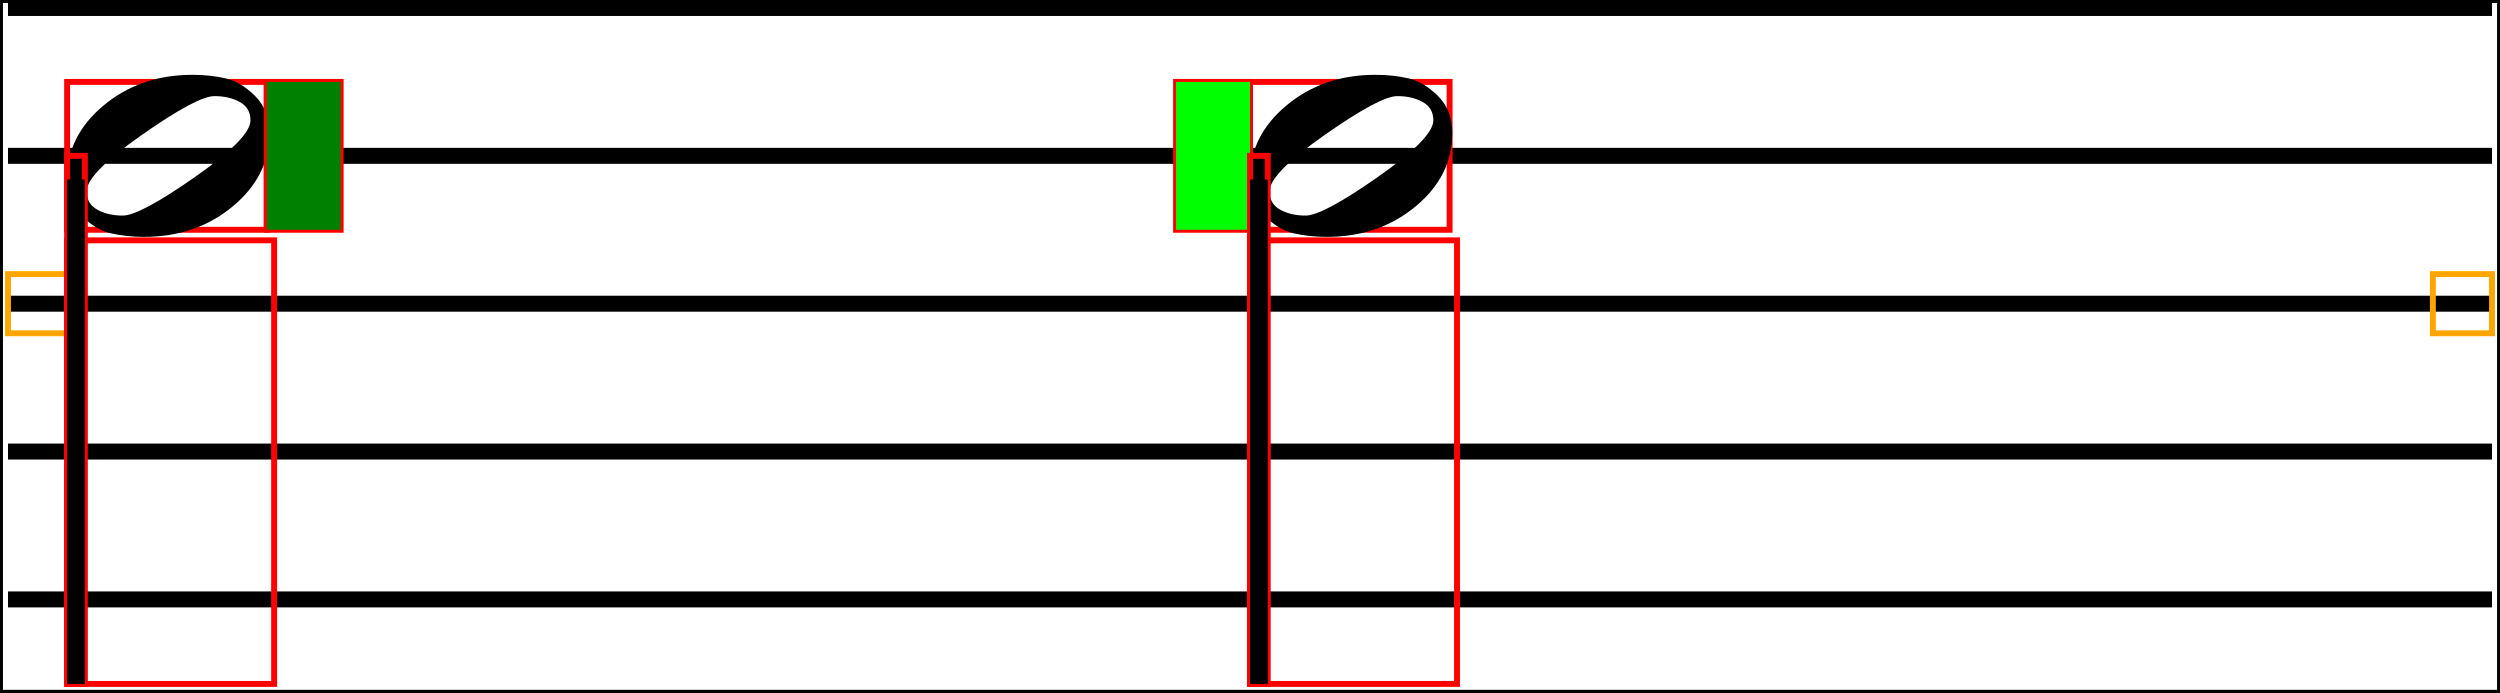
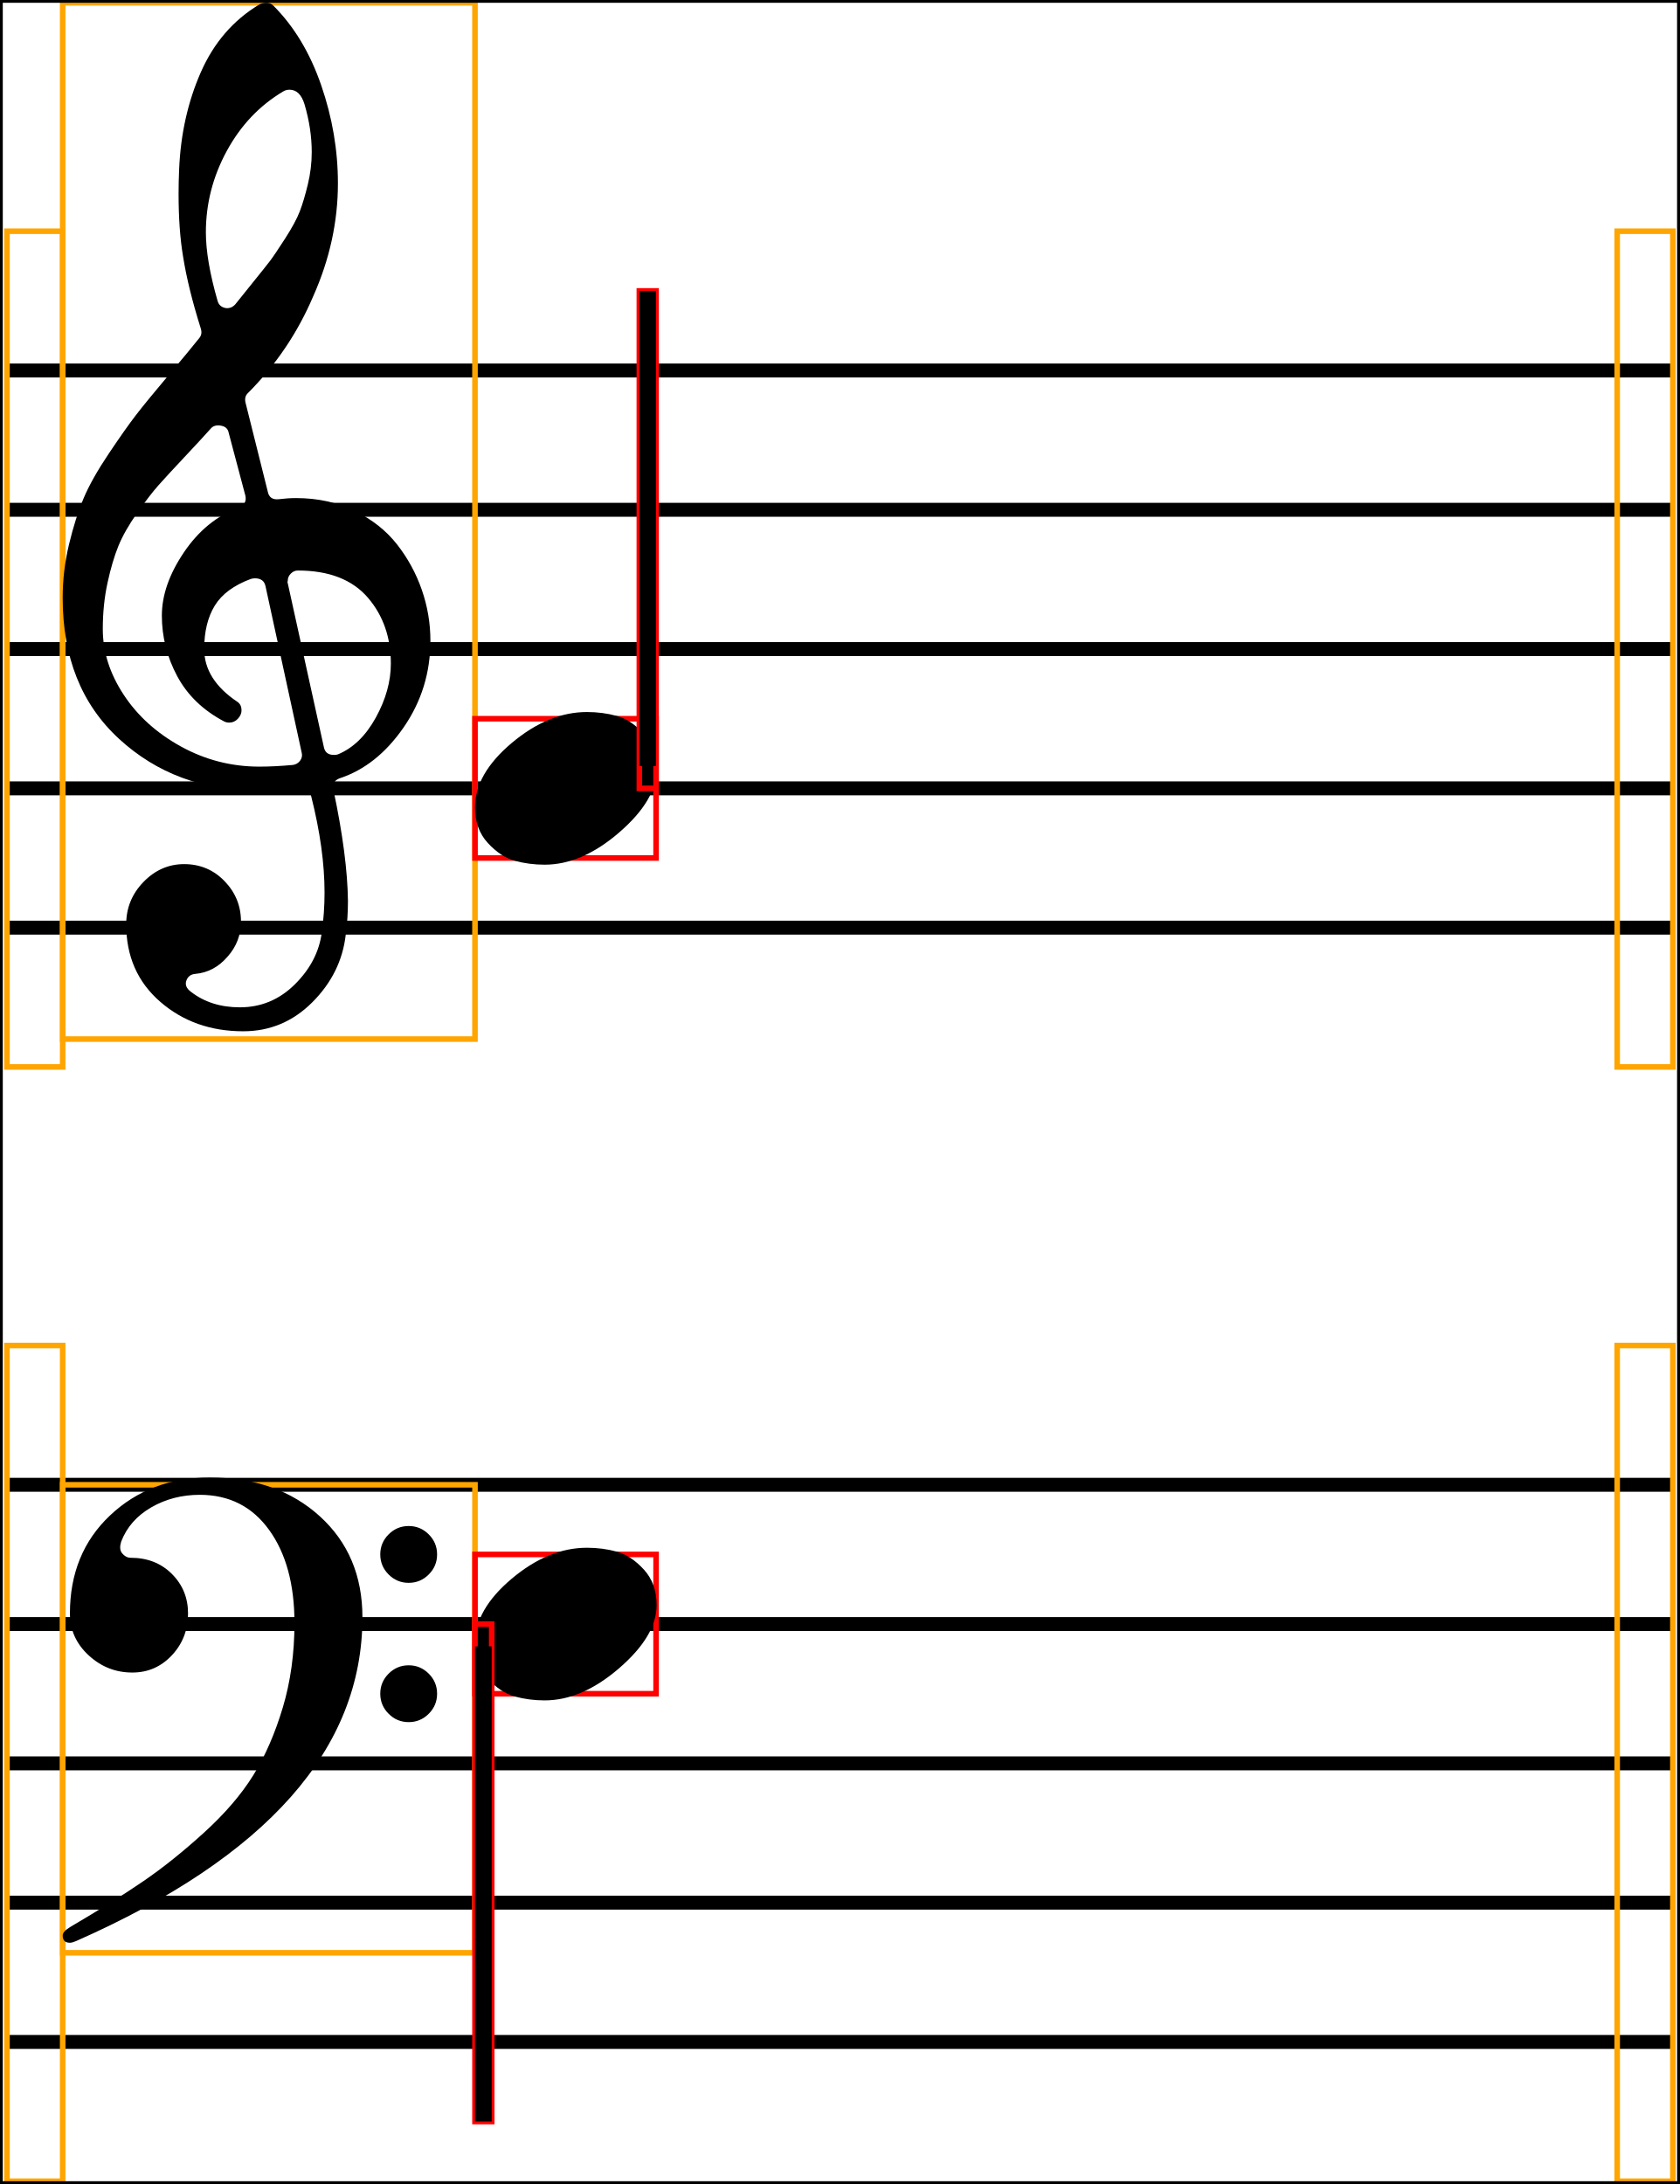
- <svg xmlns="http://www.w3.org/2000/svg" viewBox="0 0 422.7 117.136">
-   <line x1="1.35" y1="1.35" x2="421.35" y2="1.35" stroke="black" stroke-width="2.7" />
-   <line x1="1.35" y1="26.35" x2="421.35" y2="26.35" stroke="black" stroke-width="2.7" />
-   <line x1="1.35" y1="51.35" x2="421.35" y2="51.35" stroke="black" stroke-width="2.7" />
-   <line x1="1.35" y1="76.35" x2="421.35" y2="76.35" stroke="black" stroke-width="2.7" />
-   <line x1="1.35" y1="101.35" x2="421.35" y2="101.35" stroke="black" stroke-width="2.7" />
-   <rect x="1.35" y="46.35" width="10" height="10" stroke="orange" stroke-width="1" fill="none" />
-   <rect x="11.35" y="13.85" width="33.75" height="25" stroke="red" stroke-width="1" fill="none" />
-   <path d="M 36.25 16.25 Q 33.35 16.25 24 22.8 Q 14.65 29.35 14.65 32.35 Q 14.65 34.45 16.45 35.45 Q 18.25 36.45 20.75 36.45 Q 23.65 36.45 33 29.9 Q 42.35 23.35 42.35 20.35 Q 42.35 18.25 40.55 17.25 Q 38.75 16.25 36.25 16.25 Z M 11.35 30.15 Q 11.35 22.95 17.55 17.8 Q 23.75 12.65 32.55 12.65 Q 35.55 12.65 38.15 13.25 Q 40.75 13.85 43.15 16.25 Q 45.55 18.65 45.55 22.55 Q 45.55 29.75 39.35 34.9 Q 33.15 40.05 24.35 40.05 Q 21.35 40.05 18.75 39.45 Q 16.15 38.85 13.75 36.45 Q 11.35 34.05 11.35 30.15 Z " fill="black" />
-   <rect x="11.35" y="40.636" width="35" height="75" stroke="red" stroke-width="1" fill="none" />
-   <rect x="45.1" y="13.85" width="12.5" height="25" stroke="red" stroke-width="1" fill="none" />
-   <rect x="45.1" y="13.85" width="12.5" height="25" fill="green" />
-   <rect x="11.35" y="26.35" width="3" height="89.286" stroke="red" stroke-width="1" fill="none" />
-   <rect x="211.35" y="13.85" width="33.75" height="25" stroke="red" stroke-width="1" fill="none" />
-   <path d="M 236.25 16.25 Q 233.35 16.25 224 22.8 Q 214.65 29.35 214.65 32.35 Q 214.65 34.45 216.45 35.45 Q 218.25 36.45 220.75 36.45 Q 223.65 36.45 233 29.9 Q 242.35 23.35 242.35 20.35 Q 242.35 18.25 240.55 17.25 Q 238.75 16.25 236.25 16.25 Z M 211.35 30.15 Q 211.35 22.95 217.55 17.8 Q 223.75 12.65 232.55 12.65 Q 235.55 12.65 238.15 13.25 Q 240.75 13.85 243.15 16.25 Q 245.55 18.65 245.55 22.55 Q 245.55 29.75 239.35 34.9 Q 233.15 40.05 224.35 40.05 Q 221.35 40.05 218.75 39.45 Q 216.15 38.85 213.75 36.45 Q 211.35 34.05 211.35 30.15 Z " fill="black" />
-   <rect x="211.35" y="40.636" width="35" height="75" stroke="red" stroke-width="1" fill="none" />
-   <rect x="198.85" y="13.85" width="12.5" height="25" stroke="red" stroke-width="1" fill="none" />
-   <rect x="198.85" y="13.85" width="12.5" height="25" fill="lime" />
-   <rect x="211.35" y="26.35" width="3" height="89.286" stroke="red" stroke-width="1" fill="none" />
-   <rect x="411.35" y="46.35" width="10" height="10" stroke="orange" stroke-width="1" fill="none" />
-   <line x1="12.85" y1="30.35" x2="12.85" y2="115.636" stroke="black" stroke-width="3" />
-   <line x1="212.85" y1="30.35" x2="212.85" y2="115.636" stroke="black" stroke-width="3" />
-   <rect x="0" y="0" width="422.7" height="117.136" stroke="black" stroke-width="1" fill="none" />
+ <svg xmlns="http://www.w3.org/2000/svg" viewBox="0 0 301.5 392">
+   <line x1="1.25" y1="66.5" x2="300.25" y2="66.5" stroke="black" stroke-width="2.5" />
+   <line x1="1.25" y1="91.5" x2="300.25" y2="91.5" stroke="black" stroke-width="2.5" />
+   <line x1="1.25" y1="116.5" x2="300.25" y2="116.5" stroke="black" stroke-width="2.5" />
+   <line x1="1.25" y1="141.5" x2="300.25" y2="141.5" stroke="black" stroke-width="2.5" />
+   <line x1="1.25" y1="166.5" x2="300.25" y2="166.5" stroke="black" stroke-width="2.5" />
+   <line x1="1.25" y1="266.5" x2="300.25" y2="266.5" stroke="black" stroke-width="2.5" />
+   <line x1="1.25" y1="291.5" x2="300.25" y2="291.5" stroke="black" stroke-width="2.5" />
+   <line x1="1.25" y1="316.5" x2="300.25" y2="316.5" stroke="black" stroke-width="2.5" />
+   <line x1="1.25" y1="341.5" x2="300.25" y2="341.5" stroke="black" stroke-width="2.5" />
+   <line x1="1.25" y1="366.5" x2="300.25" y2="366.5" stroke="black" stroke-width="2.5" />
+   <rect x="1.25" y="41.5" width="10" height="150" stroke="orange" stroke-width="1" fill="none" />
+   <rect x="1.25" y="241.5" width="10" height="150" stroke="orange" stroke-width="1" fill="none" />
+   <rect x="11.25" y="0.5" width="74" height="186" stroke="orange" stroke-width="1" fill="none" />
+   <path d="M 36.05 59 Q 33.75 51.7 32.85 46 Q 32.05 41.2 32.05 34.8 Q 32.05 32.6 32.15 30.4 Q 32.55 20.9 36.05 12.95 Q 39.55 5 46.55 0.8 Q 47.05 0.5 47.85 0.5 Q 48.55 0.5 49.05 1 Q 54.65 6.6 57.65 15.3 Q 60.65 24 60.65 32.9 Q 60.65 43.2 56.25 53.1 Q 52.05 63 44.45 70.6 Q 43.85 71.2 44.05 72.2 L 48.05 88.2 Q 48.35 89.8 50.05 89.6 Q 51.65 89.4 53.15 89.4 Q 58.95 89.4 63.65 91.7 Q 68.35 94 71.25 97.7 Q 74.15 101.4 75.7 105.85 Q 77.25 110.3 77.25 115 Q 77.25 123.6 72.45 130.55 Q 67.65 137.5 60.95 139.7 Q 59.55 140.2 59.85 141.8 Q 62.35 153.6 62.45 161.7 Q 62.45 164.8 62.05 167.8 Q 61.25 174.7 56.05 179.9 Q 50.85 185.1 43.65 185.1 Q 34.85 185.1 28.75 179.8 Q 22.65 174.5 22.65 165.9 Q 22.65 161.5 25.75 158.3 Q 28.85 155.1 33.05 155.1 Q 37.35 155.1 40.3 158.15 Q 43.25 161.2 43.25 165.4 Q 43.25 169 40.85 171.7 Q 38.45 174.5 35.05 174.8 Q 33.85 174.9 33.45 176 Q 33.05 177.1 34.25 178 Q 37.85 180.8 43.05 180.8 Q 48.75 180.8 52.9 176.7 Q 57.05 172.6 57.75 167.4 Q 58.25 163.8 58.25 160.2 Q 58.25 152.4 55.85 142.9 Q 55.45 141.2 53.65 141.4 Q 49.65 141.9 46.25 141.9 Q 31.45 141.9 21.35 132.6 Q 11.25 123.3 11.25 107.3 Q 11.25 102.4 12.4 97.65 Q 13.55 92.9 15 89.45 Q 16.45 86 19.5 81.45 Q 22.55 76.9 24.4 74.5 Q 26.25 72.1 30.25 67.35 Q 34.25 62.6 35.75 60.7 Q 36.35 60 36.05 59 Z M 51.65 104.7 L 58.15 134.2 Q 58.45 135.5 59.95 135.5 Q 60.35 135.5 60.65 135.4 Q 64.75 133.7 67.45 128.8 Q 70.15 123.9 70.15 119.1 Q 70.15 112.1 66.05 107.3 Q 61.85 102.4 53.45 102.4 Q 52.75 102.4 52.2 102.95 Q 51.65 103.5 51.65 104.2 Q 51.55 104.5 51.65 104.7 Z M 37.85 76.9 Q 36.25 78.7 33.1 82.05 Q 29.95 85.4 28.4 87.15 Q 26.85 88.9 24.6 92.1 Q 22.35 95.3 21.25 98 Q 20.15 100.7 19.3 104.6 Q 18.45 108.5 18.45 112.9 Q 18.45 119 22.2 124.7 Q 25.95 130.4 32.5 134 Q 39.05 137.6 46.55 137.6 Q 49.25 137.6 52.55 137.3 Q 53.35 137.2 53.85 136.55 Q 54.35 135.9 54.15 135.1 L 47.65 105.2 Q 47.35 103.8 45.75 103.8 Q 45.45 103.8 45.05 103.9 Q 40.45 105.6 38.55 108.7 Q 36.65 111.8 36.65 116.5 Q 36.65 122 42.65 126 Q 43.35 126.5 43.35 127.5 Q 43.35 128.3 42.7 129 Q 42.05 129.7 41.15 129.7 Q 40.65 129.7 40.25 129.5 Q 34.55 126.5 31.8 121.35 Q 29.05 116.2 29.05 110.5 Q 29.05 105 33 99.15 Q 36.95 93.3 42.85 91.1 Q 44.35 90.5 44.05 89 L 41.05 77.7 Q 40.85 76.6 39.65 76.4 Q 38.45 76.2 37.85 76.9 Z M 54.65 18.7 Q 53.85 16.1 51.95 16.1 Q 51.35 16.1 50.85 16.4 Q 44.45 20.2 40.7 27.1 Q 36.95 34 36.95 41.7 Q 36.95 46.7 39.05 54 Q 39.35 55.1 40.55 55.3 Q 41.55 55.4 42.25 54.6 Q 42.55 54.2 45.1 51.05 Q 47.65 47.9 48.45 46.85 Q 49.25 45.8 51.15 42.85 Q 53.05 39.9 53.8 37.95 Q 54.55 36 55.25 33.1 Q 55.95 30.2 55.95 27.3 Q 55.95 23.1 54.65 18.7 Z " fill="black" />
+   <rect x="11.25" y="266.5" width="74" height="84" stroke="orange" stroke-width="1" fill="none" />
+   <path d="M 68.25 304 Q 68.25 301.9 69.75 300.4 Q 71.25 298.9 73.35 298.9 Q 75.45 298.9 76.95 300.4 Q 78.45 301.9 78.45 304 Q 78.45 306.1 76.95 307.6 Q 75.45 309.1 73.35 309.1 Q 71.25 309.1 69.75 307.6 Q 68.25 306.1 68.25 304 Z M 68.25 279 Q 68.25 276.9 69.75 275.4 Q 71.25 273.9 73.35 273.9 Q 75.45 273.9 76.95 275.4 Q 78.45 276.9 78.45 279 Q 78.45 281.1 76.95 282.6 Q 75.45 284.1 73.35 284.1 Q 71.25 284.1 69.75 282.6 Q 68.25 281.1 68.25 279 Z M 23.45 279.6 Q 27.95 279.6 30.85 282.5 Q 33.75 285.4 33.75 289.6 Q 33.75 294 30.85 297.1 Q 27.95 300.2 23.75 300.2 Q 19.25 300.2 15.9 297.1 Q 12.55 294 12.55 289.6 Q 12.55 278.8 19.75 272 Q 26.95 265.2 37.65 265.2 Q 49.75 265.2 57.4 272.15 Q 65.05 279.1 65.05 290.3 Q 65.05 325.7 13.65 348.4 Q 12.95 348.7 12.55 348.7 Q 11.25 348.7 11.25 347.4 Q 11.25 346.7 12.55 345.9 Q 20.55 341.2 25.8 337.6 Q 31.05 334 36.65 328.9 Q 42.25 323.8 45.45 318.65 Q 48.65 313.5 50.75 306.5 Q 52.85 299.5 52.85 291.3 Q 52.85 280.9 48.3 274.6 Q 43.75 268.3 35.85 268.3 Q 31.05 268.3 27.15 270.55 Q 23.25 272.8 21.75 276.7 Q 21.35 278 21.85 278.7 Q 22.55 279.6 23.45 279.6 Z " fill="black" />
+   <rect x="85.25" y="129" width="32.5" height="25" stroke="red" stroke-width="1" fill="none" />
+   <path d="M 85.25 144.9 Q 85.25 138.9 91.85 133.35 Q 98.45 127.8 105.35 127.8 Q 108.15 127.8 110.7 128.5 Q 113.25 129.2 115.55 131.7 Q 117.85 134.2 117.85 138.1 Q 117.85 143.6 111.15 149.4 Q 104.45 155.2 97.75 155.2 Q 94.95 155.2 92.4 154.5 Q 89.85 153.8 87.55 151.3 Q 85.25 148.8 85.25 144.9 Z " fill="black" />
+   <rect x="114.75" y="52.214" width="3" height="89.286" stroke="red" stroke-width="1" fill="none" />
+   <rect x="85.25" y="279" width="32.5" height="25" stroke="red" stroke-width="1" fill="none" />
+   <path d="M 85.25 294.9 Q 85.25 288.9 91.85 283.35 Q 98.45 277.8 105.35 277.8 Q 108.15 277.8 110.7 278.5 Q 113.25 279.2 115.55 281.7 Q 117.85 284.2 117.85 288.1 Q 117.85 293.6 111.15 299.4 Q 104.45 305.2 97.75 305.2 Q 94.95 305.2 92.4 304.5 Q 89.85 303.8 87.55 301.3 Q 85.25 298.8 85.25 294.9 Z " fill="black" />
+   <rect x="85.25" y="291.5" width="3" height="89.286" stroke="red" stroke-width="1" fill="none" />
+   <rect x="290.25" y="41.5" width="10" height="150" stroke="orange" stroke-width="1" fill="none" />
+   <rect x="290.25" y="241.5" width="10" height="150" stroke="orange" stroke-width="1" fill="none" />
+   <line x1="116.25" y1="52.214" x2="116.25" y2="137.5" stroke="black" stroke-width="3" />
+   <line x1="86.75" y1="295.5" x2="86.75" y2="380.786" stroke="black" stroke-width="3" />
+   <rect x="0" y="0" width="301.5" height="392" stroke="black" stroke-width="1" fill="none" />
</svg>
